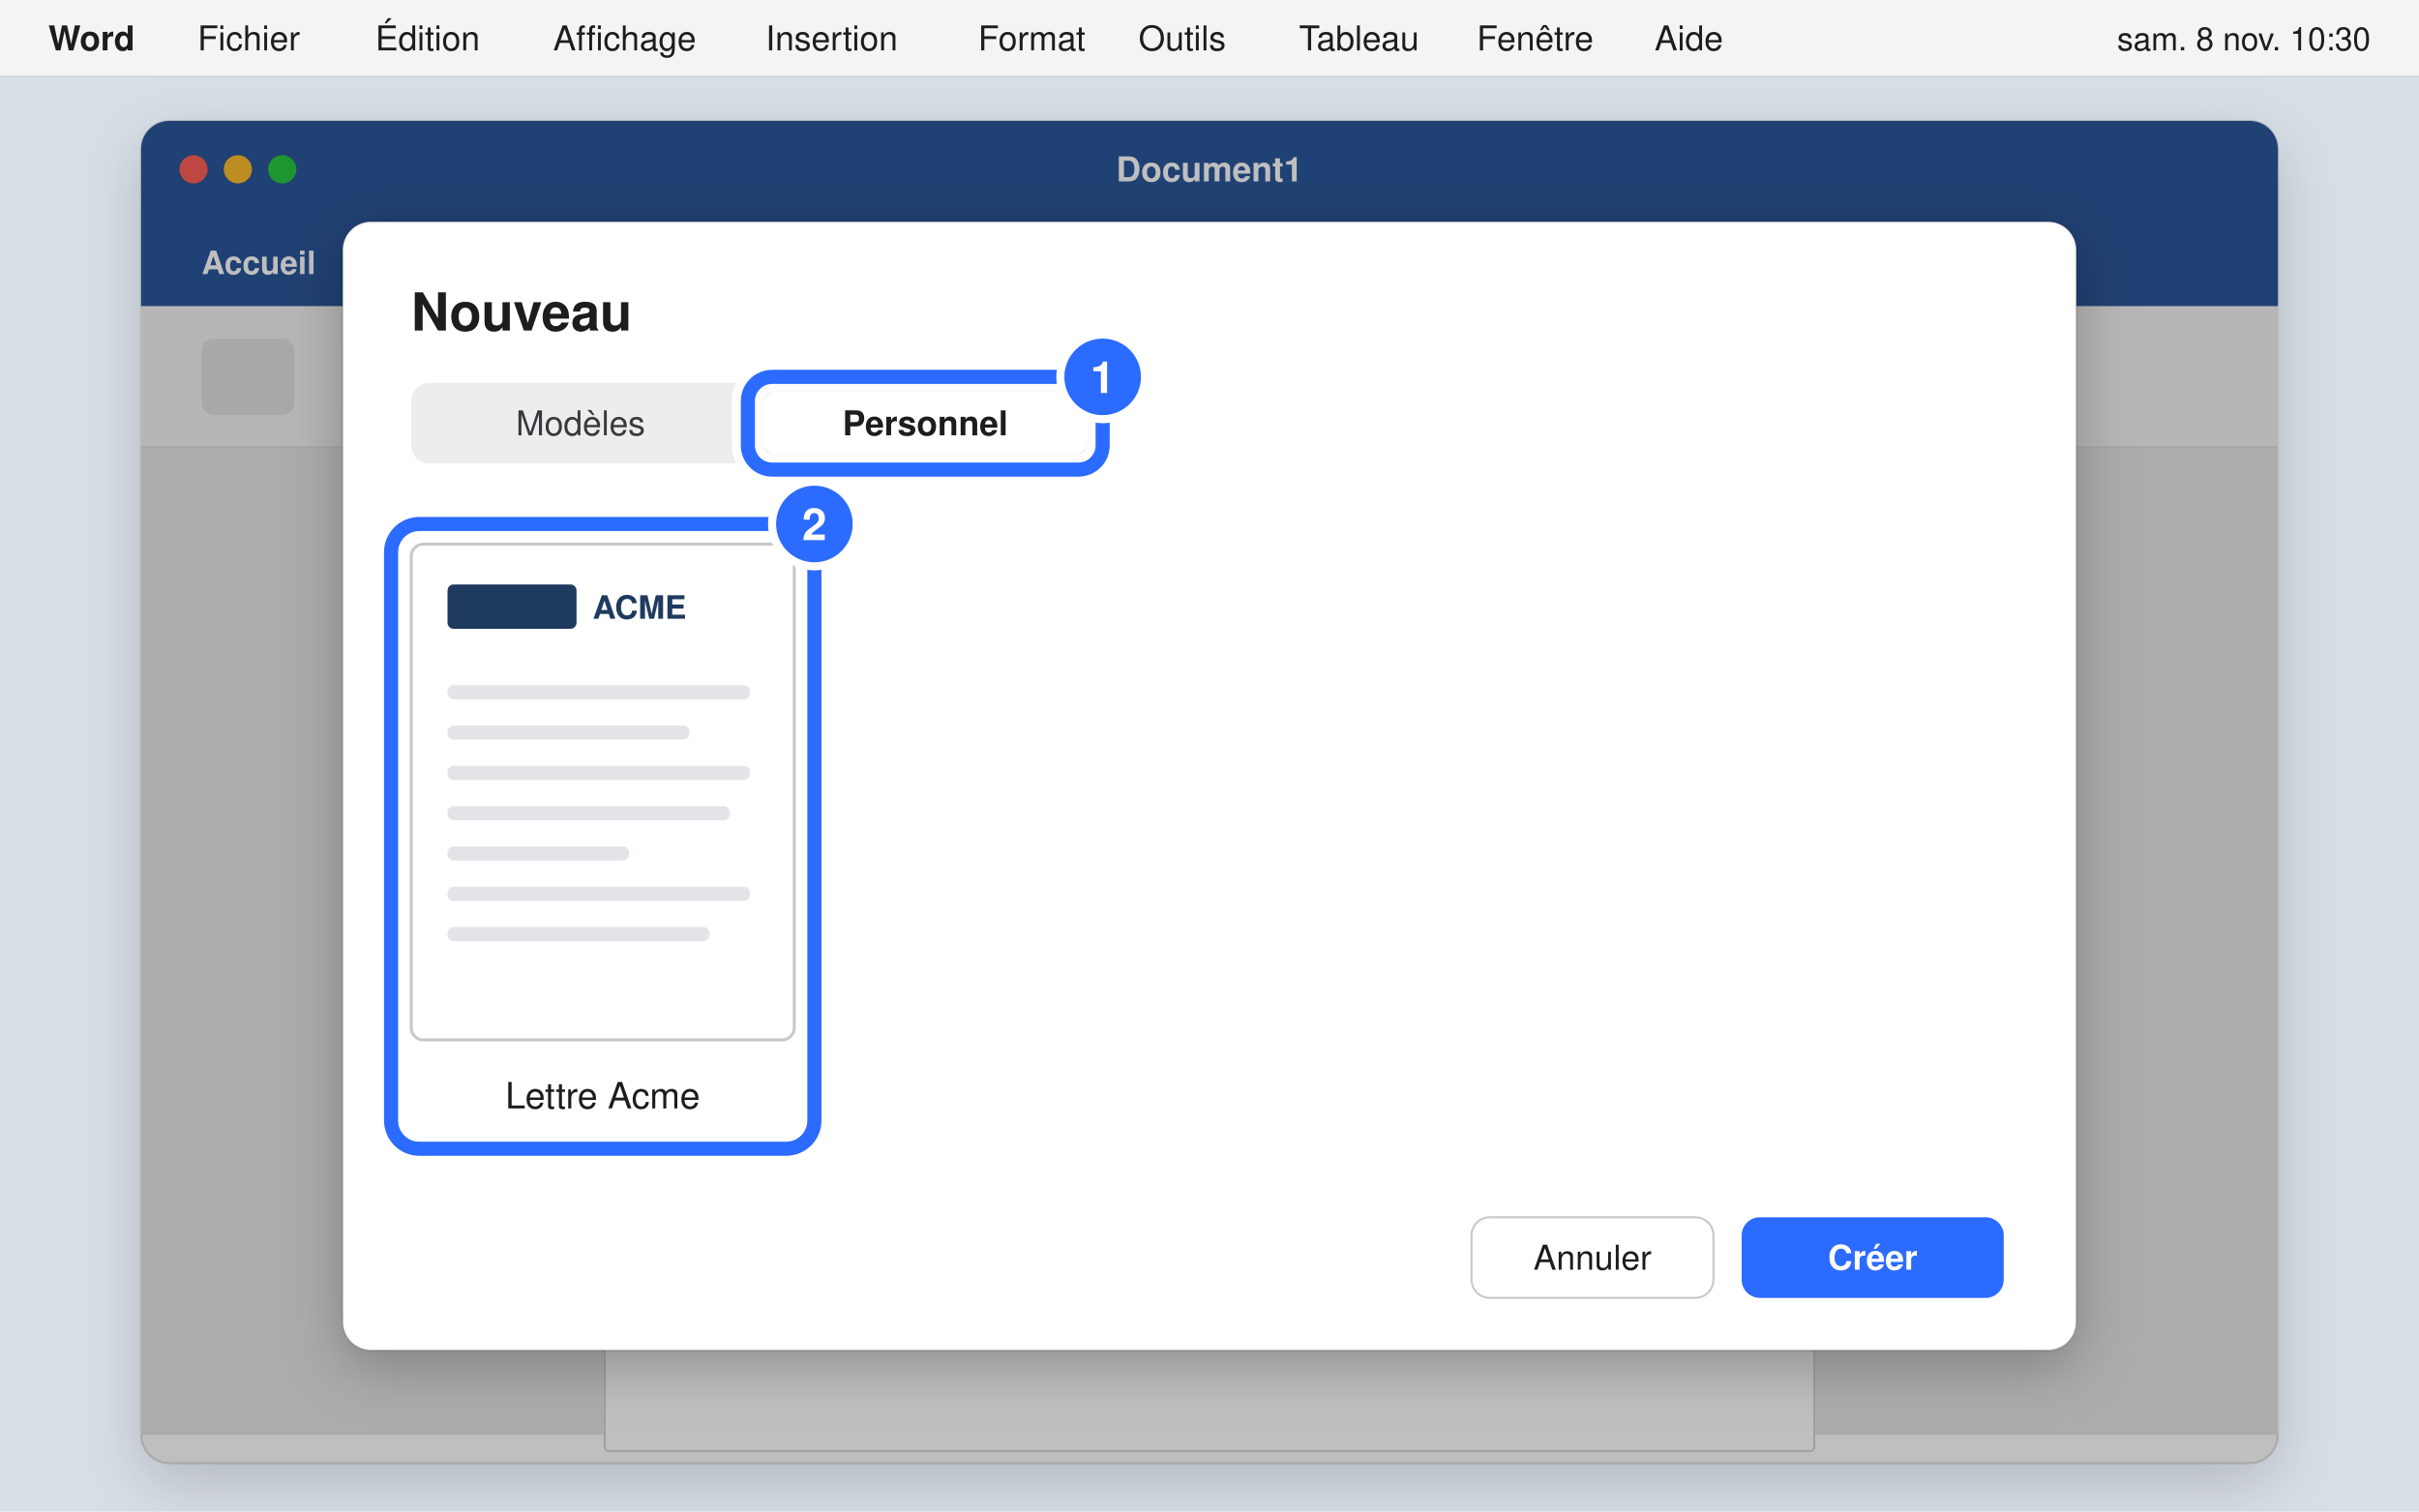
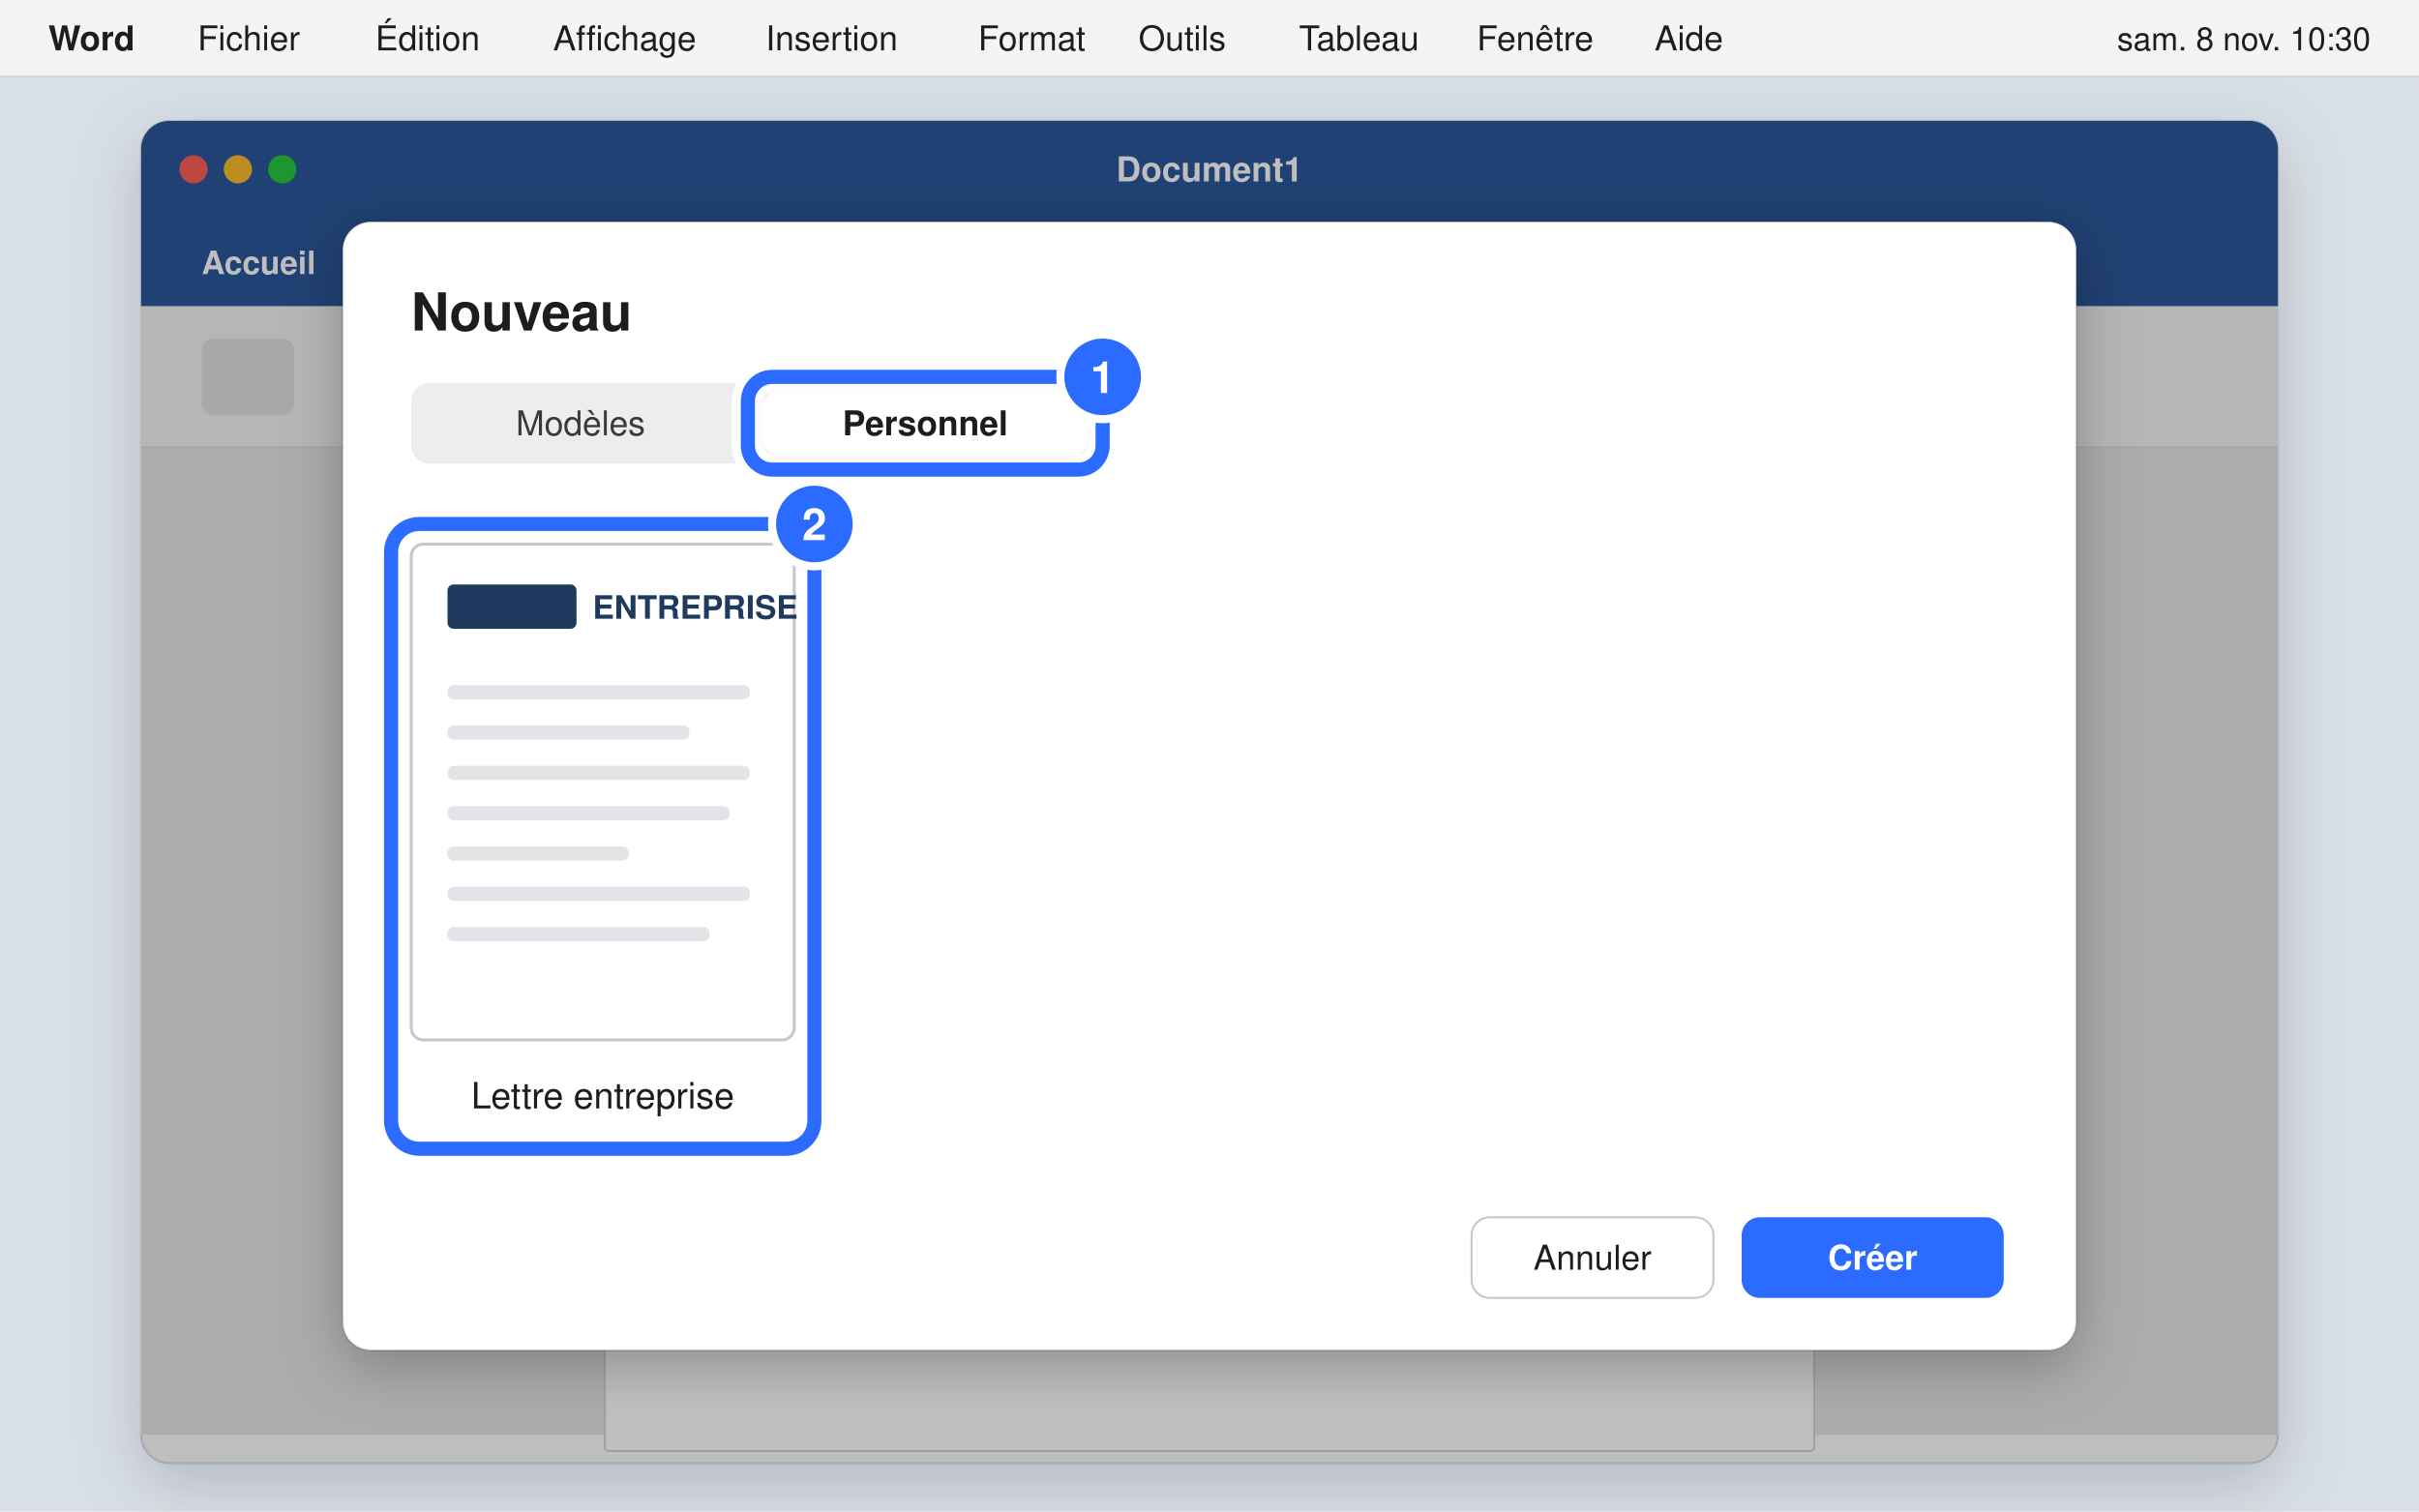
<svg xmlns="http://www.w3.org/2000/svg" width="1200" height="750" viewBox="0 0 1200 750">
  <defs>
    <filter id="sh" x="-10%" y="-10%" width="120%" height="130%">
      <feDropShadow dx="0" dy="10" stdDeviation="16" flood-color="#000" flood-opacity="0.18" />
    </filter>
    <filter id="sh2" x="-20%" y="-20%" width="140%" height="160%">
      <feDropShadow dx="0" dy="8" stdDeviation="14" flood-color="#000" flood-opacity="0.25" />
    </filter>
  </defs>
  <style>text{font-family:-apple-system, BlinkMacSystemFont, 'SF Pro Text', 'Helvetica Neue', Helvetica, Arial, sans-serif;}</style>
  <rect width="1200" height="750" fill="#D9DFE7" />
  <rect x="70" y="60" width="1060" height="666" rx="14" fill="#ffffff" stroke="#00000026" stroke-width="1" filter="url(#sh)" />
  <path d="M 84 60 H 1116 a 14 14 0 0 1 14 14 V 152 H 70 V 74 a 14 14 0 0 1 14 -14 Z" fill="#2B579A" />
  <circle cx="96" cy="84" r="7" fill="#FF5F57" />
  <circle cx="118" cy="84" r="7" fill="#FEBC2E" />
  <circle cx="140" cy="84" r="7" fill="#28C840" />
  <text x="600.0" y="90" font-size="17" font-weight="600" fill="#ffffff" text-anchor="middle">Document1</text>
  <text x="100" y="136" font-size="16" font-weight="600" fill="#ffffff" text-anchor="start">Accueil</text>
  <text x="197" y="136" font-size="16" font-weight="400" fill="#ffffff" text-anchor="start">Insertion</text>
  <text x="312" y="136" font-size="16" font-weight="400" fill="#ffffff" text-anchor="start">Dessin</text>
  <text x="400" y="136" font-size="16" font-weight="400" fill="#ffffff" text-anchor="start">Création</text>
  <text x="506" y="136" font-size="16" font-weight="400" fill="#ffffff" text-anchor="start">Mise en page</text>
  <text x="648" y="136" font-size="16" font-weight="400" fill="#ffffff" text-anchor="start">Références</text>
  <text x="772" y="136" font-size="16" font-weight="400" fill="#ffffff" text-anchor="start">Révision</text>
  <text x="878" y="136" font-size="16" font-weight="400" fill="#ffffff" text-anchor="start">Affichage</text>
  <rect x="70" y="152" width="1060" height="70" rx="0" fill="#F3F3F3" stroke="none" stroke-width="1" />
  <line x1="70" y1="222" x2="1130" y2="222" stroke="#d6d6d6" />
  <rect x="100" y="168" width="46" height="38" rx="6" fill="#E2E2E2" stroke="none" stroke-width="1" />
  <rect x="170" y="168" width="46" height="38" rx="6" fill="#E2E2E2" stroke="none" stroke-width="1" />
  <rect x="240" y="168" width="46" height="38" rx="6" fill="#E2E2E2" stroke="none" stroke-width="1" />
  <rect x="310" y="168" width="46" height="38" rx="6" fill="#E2E2E2" stroke="none" stroke-width="1" />
  <rect x="380" y="168" width="46" height="38" rx="6" fill="#E2E2E2" stroke="none" stroke-width="1" />
  <rect x="450" y="168" width="46" height="38" rx="6" fill="#E2E2E2" stroke="none" stroke-width="1" />
  <rect x="520" y="168" width="46" height="38" rx="6" fill="#E2E2E2" stroke="none" stroke-width="1" />
  <rect x="590" y="168" width="46" height="38" rx="6" fill="#E2E2E2" stroke="none" stroke-width="1" />
  <rect x="660" y="168" width="46" height="38" rx="6" fill="#E2E2E2" stroke="none" stroke-width="1" />
  <rect x="70" y="222" width="1060" height="490" rx="0" fill="#E6E6E6" stroke="none" stroke-width="1" />
  <rect x="300.0" y="250" width="600" height="470" rx="2" fill="#ffffff" stroke="#d6d6d6" stroke-width="1" />
  <rect x="0" y="0" width="1200" height="38" rx="0" fill="#F4F4F6" stroke="none" stroke-width="1" />
  <line x1="0" y1="38" x2="1200" y2="38" stroke="#d4d4d8" />
  <text x="24" y="25" font-size="17" font-weight="700" fill="#1d1d1f" text-anchor="start">Word</text>
  <text x="98.0" y="25" font-size="17" font-weight="400" fill="#1d1d1f" text-anchor="start">Fichier</text>
  <text x="186.2" y="25" font-size="17" font-weight="400" fill="#1d1d1f" text-anchor="start">Édition</text>
  <text x="274.4" y="25" font-size="17" font-weight="400" fill="#1d1d1f" text-anchor="start">Affichage</text>
  <text x="379.8" y="25" font-size="17" font-weight="400" fill="#1d1d1f" text-anchor="start">Insertion</text>
  <text x="485.2" y="25" font-size="17" font-weight="400" fill="#1d1d1f" text-anchor="start">Format</text>
  <text x="564.8" y="25" font-size="17" font-weight="400" fill="#1d1d1f" text-anchor="start">Outils</text>
  <text x="644.4" y="25" font-size="17" font-weight="400" fill="#1d1d1f" text-anchor="start">Tableau</text>
  <text x="732.6" y="25" font-size="17" font-weight="400" fill="#1d1d1f" text-anchor="start">Fenêtre</text>
  <text x="820.8" y="25" font-size="17" font-weight="400" fill="#1d1d1f" text-anchor="start">Aide</text>
  <text x="1176" y="25" font-size="16" font-weight="400" fill="#1d1d1f" text-anchor="end">sam. 8 nov.  10:30</text>
  <rect x="70" y="60" width="1060" height="666" rx="14" fill="#000000" stroke="none" stroke-width="1" opacity="0.25" />
  <rect x="170" y="110" width="860" height="560" rx="14" fill="#ffffff" stroke="#00000026" stroke-width="1" filter="url(#sh2)" />
  <text x="204" y="164" font-size="26" font-weight="700" fill="#1d1d1f" text-anchor="start">Nouveau</text>
  <rect x="204" y="190" width="340" height="40" rx="9" fill="#EDEDF0" stroke="none" stroke-width="1" />
  <text x="288" y="216" font-size="17" font-weight="400" fill="#3a3a3c" text-anchor="middle">Modèles</text>
  <rect x="378" y="194" width="162" height="32" rx="7" fill="#ffffff" stroke="#00000022" stroke-width="1" />
  <text x="459" y="216" font-size="17" font-weight="600" fill="#1d1d1f" text-anchor="middle">Personnel</text>
  <rect x="371" y="187" width="176" height="46" rx="12" fill="none" stroke="#ffffff" stroke-width="16" opacity="0.9" />
  <rect x="371" y="187" width="176" height="46" rx="12" fill="none" stroke="#2B6BFF" stroke-width="7" />
  <g class="badge">
    <circle cx="547" cy="187" r="23" fill="#ffffff" />
    <circle cx="547" cy="187" r="19" fill="#2B6BFF" />
    <text x="547" y="195" font-size="22" font-weight="700" fill="#ffffff" text-anchor="middle">1</text>
  </g>
  <rect x="204" y="270" width="190" height="246" rx="6" fill="#ffffff" stroke="#c7c7cc" stroke-width="1.5" />
  <rect x="222" y="290" width="64" height="22" rx="3" fill="#1F3A5F" stroke="none" stroke-width="1" />
-   <text x="294" y="307" font-size="16" font-weight="700" fill="#1F3A5F" text-anchor="start">ACME</text>
+   <text x="294" y="307" font-size="16" font-weight="700" fill="#1F3A5F" text-anchor="start">ENTREPRISE</text>
  <rect x="222" y="340" width="150" height="7" rx="3" fill="#E2E4E8" stroke="none" stroke-width="1" />
  <rect x="222" y="360" width="120" height="7" rx="3" fill="#E2E4E8" stroke="none" stroke-width="1" />
  <rect x="222" y="380" width="150" height="7" rx="3" fill="#E2E4E8" stroke="none" stroke-width="1" />
  <rect x="222" y="400" width="140" height="7" rx="3" fill="#E2E4E8" stroke="none" stroke-width="1" />
  <rect x="222" y="420" width="90" height="7" rx="3" fill="#E2E4E8" stroke="none" stroke-width="1" />
  <rect x="222" y="440" width="150" height="7" rx="3" fill="#E2E4E8" stroke="none" stroke-width="1" />
  <rect x="222" y="460" width="130" height="7" rx="3" fill="#E2E4E8" stroke="none" stroke-width="1" />
-   <text x="299" y="550" font-size="18" font-weight="500" fill="#1d1d1f" text-anchor="middle">Lettre Acme</text>
+   <text x="299" y="550" font-size="18" font-weight="500" fill="#1d1d1f" text-anchor="middle">Lettre entreprise</text>
  <rect x="194" y="260" width="210" height="310" rx="14" fill="none" stroke="#ffffff" stroke-width="16" opacity="0.9" />
  <rect x="194" y="260" width="210" height="310" rx="14" fill="none" stroke="#2B6BFF" stroke-width="7" />
  <g class="badge">
    <circle cx="404" cy="260" r="23" fill="#ffffff" />
    <circle cx="404" cy="260" r="19" fill="#2B6BFF" />
    <text x="404" y="268" font-size="22" font-weight="700" fill="#ffffff" text-anchor="middle">2</text>
  </g>
  <rect x="730" y="604" width="120" height="40" rx="9" fill="#ffffff" stroke="#c7c7cc" stroke-width="1" />
  <text x="790" y="630" font-size="17" font-weight="500" fill="#1d1d1f" text-anchor="middle">Annuler</text>
  <rect x="864" y="604" width="130" height="40" rx="9" fill="#2B6BFF" stroke="none" stroke-width="1" />
  <text x="929" y="630" font-size="17" font-weight="600" fill="#fff" text-anchor="middle">Créer</text>
</svg>
